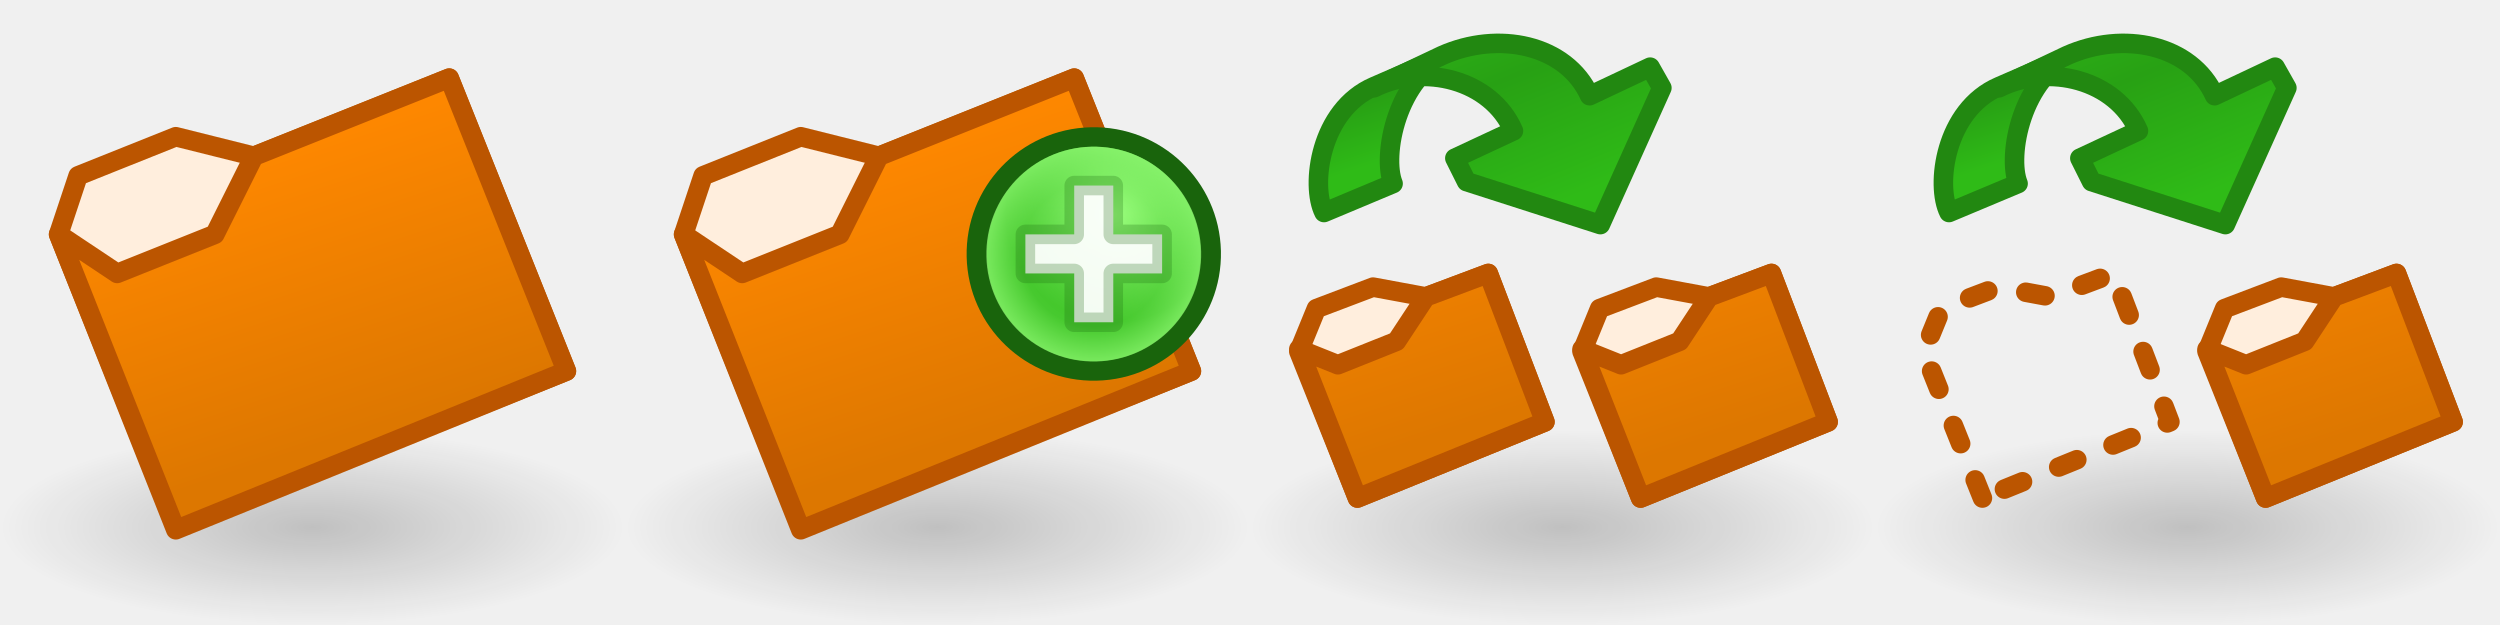
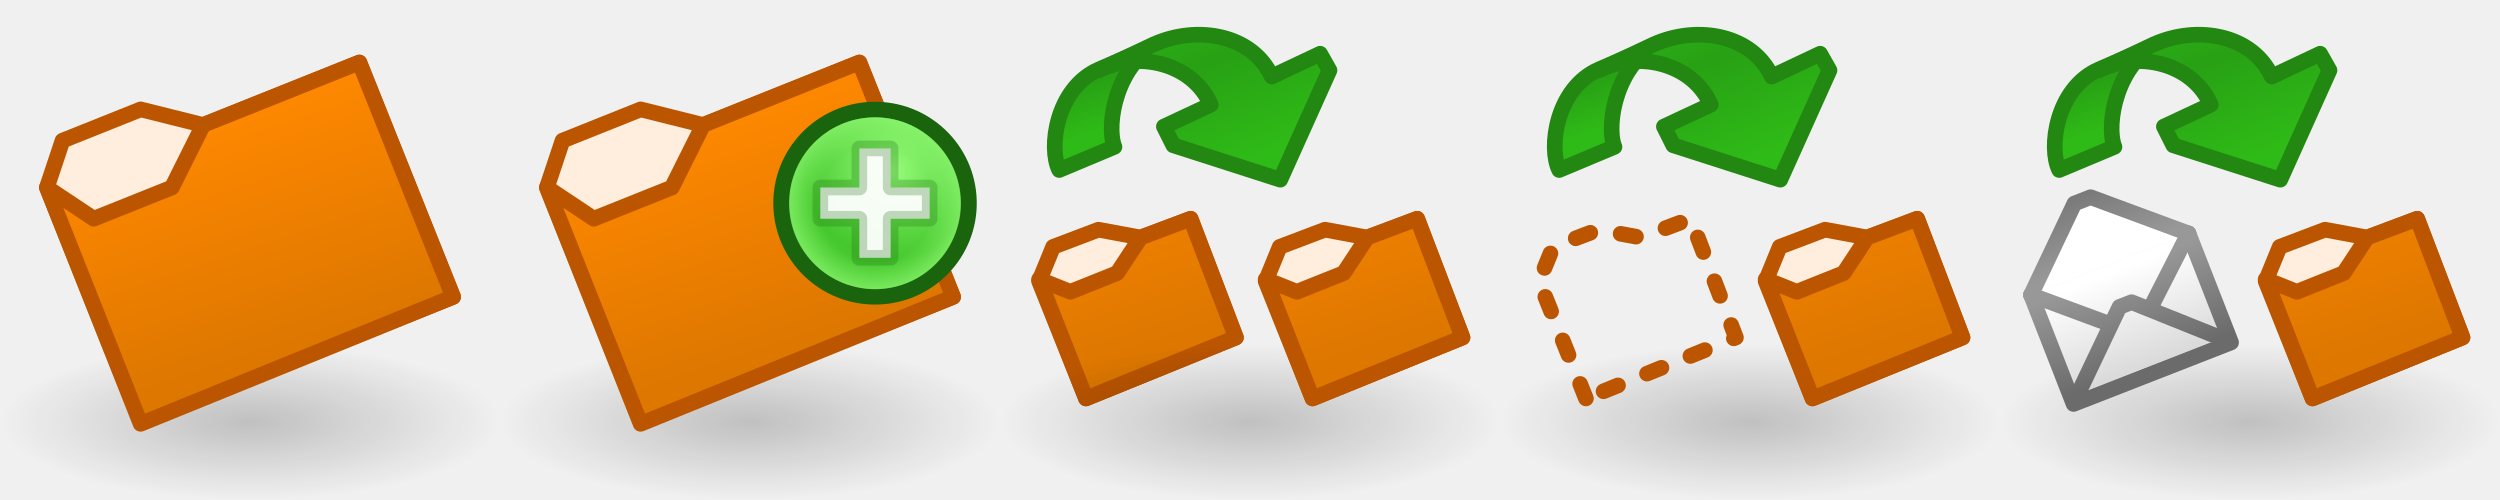
- <svg xmlns="http://www.w3.org/2000/svg" xmlns:xlink="http://www.w3.org/1999/xlink" version="1.1" width="128" height="32" id="svg3769">
+ <svg xmlns="http://www.w3.org/2000/svg" xmlns:xlink="http://www.w3.org/1999/xlink" version="1.1" width="160" height="32" id="svg3769">
  <defs id="defs3771">
-     <linearGradient id="linearGradient3592-9">
-       <stop id="stop3594-6" style="stop-color:#000000;stop-opacity:0.2" offset="0" />
-       <stop id="stop3596-3" style="stop-color:#000000;stop-opacity:0" offset="1" />
-     </linearGradient>
    <linearGradient id="linearGradient3604">
      <stop id="stop3606-2" style="stop-color:#ff8800;stop-opacity:1" offset="0" />
      <stop id="stop3608" style="stop-color:#dd7700;stop-opacity:1" offset="1" />
    </linearGradient>
    <radialGradient cx="2873.21" cy="11.074" r="6.25" fx="2873.21" fy="11.074" id="radialGradient4832" xlink:href="#linearGradient5195-0" gradientUnits="userSpaceOnUse" gradientTransform="matrix(0.8447221,-1.3923892e-6,1.3343892e-6,0.8814524,446.1461,1.239711)" />
    <linearGradient id="linearGradient5195-0">
      <stop id="stop5197-6" style="stop-color:#9bff7e;stop-opacity:1" offset="0" />
      <stop id="stop5199-2-2" style="stop-color:#2fba18;stop-opacity:1" offset="1" />
    </linearGradient>
    <radialGradient cx="2889" cy="5.5" r="5.5" fx="2889" fy="5.5" id="radialGradient4834" xlink:href="#linearGradient4073" gradientUnits="userSpaceOnUse" />
    <linearGradient id="linearGradient4073">
      <stop id="stop4075" style="stop-color:#9bff7e;stop-opacity:0" offset="0" />
      <stop id="stop4081" style="stop-color:#9bff7e;stop-opacity:0.224" offset="0.676" />
      <stop id="stop4077" style="stop-color:#9bff7e;stop-opacity:0.677" offset="1" />
    </linearGradient>
-     <radialGradient cx="16" cy="27" r="16" fx="16" fy="27" id="radialGradient11649" xlink:href="#linearGradient3592-9-0" gradientUnits="userSpaceOnUse" gradientTransform="matrix(1,0,0,0.3125,1088,1038.925)" />
-     <linearGradient id="linearGradient3592-9-0">
-       <stop id="stop3594-6-2" style="stop-color:#000000;stop-opacity:0.2" offset="0" />
-       <stop id="stop3596-3-2" style="stop-color:#000000;stop-opacity:0" offset="1" />
-     </linearGradient>
-     <linearGradient x1="8" y1="23" x2="10" y2="28" id="linearGradient5125" xlink:href="#linearGradient5066-6" gradientUnits="userSpaceOnUse" gradientTransform="translate(1090,1020.362)" />
-     <linearGradient id="linearGradient5066-6">
-       <stop id="stop5068-8" style="stop-color:#229922;stop-opacity:1" offset="0" />
-       <stop id="stop5070-7" style="stop-color:#117711;stop-opacity:1" offset="1" />
-     </linearGradient>
-     <linearGradient x1="29" y1="2" x2="34" y2="17" id="linearGradient5122" xlink:href="#linearGradient3604" gradientUnits="userSpaceOnUse" gradientTransform="translate(1086,1019.237)" />
-     <linearGradient id="linearGradient4218-8">
-       <stop id="stop4220-1" style="stop-color:#229922;stop-opacity:1" offset="0" />
-       <stop id="stop4222-9" style="stop-color:#22bb22;stop-opacity:1" offset="1" />
-     </linearGradient>
-     <linearGradient x1="30" y1="20" x2="22" y2="0" id="linearGradient3937" xlink:href="#linearGradient4218-8" gradientUnits="userSpaceOnUse" gradientTransform="translate(1090,1020.362)" />
-     <linearGradient x1="29" y1="1018.362" x2="37" y2="1038.362" id="linearGradient3939" xlink:href="#linearGradient5066-6" gradientUnits="userSpaceOnUse" gradientTransform="translate(1088,0)" />
    <linearGradient id="linearGradient3592">
      <stop id="stop3594" style="stop-color:#000000;stop-opacity:0.2" offset="0" />
      <stop id="stop3596" style="stop-color:#000000;stop-opacity:0" offset="1" />
    </linearGradient>
    <linearGradient id="linearGradient6008">
      <stop id="stop6010" style="stop-color:#2fba18;stop-opacity:1" offset="0" />
      <stop id="stop6120" style="stop-color:#28a114;stop-opacity:1" offset="0.5" />
      <stop id="stop6012" style="stop-color:#2fbb17;stop-opacity:1" offset="1" />
    </linearGradient>
-     <radialGradient cx="16" cy="27" r="16" fx="16" fy="27" id="radialGradient4982" xlink:href="#linearGradient3592" gradientUnits="userSpaceOnUse" gradientTransform="matrix(1,0,0,0.3125,1856,1038.925)" />
-     <radialGradient cx="16" cy="27" r="16" fx="16" fy="27" id="radialGradient4990" xlink:href="#linearGradient3592" gradientUnits="userSpaceOnUse" gradientTransform="matrix(1,0,0,0.3125,1888,1038.925)" />
-     <radialGradient cx="16" cy="27" r="16" fx="16" fy="27" id="radialGradient3065" xlink:href="#linearGradient3592-9" gradientUnits="userSpaceOnUse" gradientTransform="matrix(1,0,0,0.3125,831.9998,1038.925)" />
-     <linearGradient x1="29" y1="2" x2="34" y2="17" id="linearGradient3067" xlink:href="#linearGradient3604" gradientUnits="userSpaceOnUse" gradientTransform="translate(832,1052.362)" />
-     <linearGradient x1="29" y1="2" x2="34" y2="17" id="linearGradient3069" xlink:href="#linearGradient3604" gradientUnits="userSpaceOnUse" gradientTransform="translate(1565,1017.237)" />
-     <linearGradient x1="1501" y1="5" x2="1503" y2="11" id="linearGradient3071" xlink:href="#linearGradient6008" gradientUnits="userSpaceOnUse" gradientTransform="translate(1.1345935e-4,1020.562)" />
-     <linearGradient x1="1498.807" y1="4.216" x2="1504" y2="17" id="linearGradient3073" xlink:href="#linearGradient6008" gradientUnits="userSpaceOnUse" gradientTransform="translate(-3.2806452e-6,1020.562)" />
+     <linearGradient x1="29" y1="2" x2="34" y2="17" id="linearGradient9064" xlink:href="#linearGradient3604" gradientUnits="userSpaceOnUse" gradientTransform="translate(832,1052.362)" />
+     <linearGradient x1="2282.939" y1="57" x2="2282.939" y2="41.783" id="linearGradient8641" xlink:href="#linearGradient3795" gradientUnits="userSpaceOnUse" gradientTransform="matrix(0.7557406,0,0,0.7557406,666.1902,1036.285)" />
+     <linearGradient id="linearGradient3795">
+       <stop id="stop3797" style="stop-color:#dadada;stop-opacity:1" offset="0" />
+       <stop id="stop3799" style="stop-color:#ffffff;stop-opacity:1" offset="1" />
+     </linearGradient>
+     <linearGradient x1="2281.616" y1="41.783" x2="2281.616" y2="57" id="linearGradient8643" xlink:href="#linearGradient3633-25" gradientUnits="userSpaceOnUse" gradientTransform="matrix(0.7557406,0,0,0.7557406,666.1902,1036.285)" />
+     <linearGradient id="linearGradient3633-25">
+       <stop id="stop3635-50" style="stop-color:#989898;stop-opacity:1" offset="0" />
+       <stop id="stop3637-9" style="stop-color:#6b6b6b;stop-opacity:1" offset="1" />
+     </linearGradient>
+     <linearGradient x1="2254.116" y1="43.283" x2="2254.116" y2="58.5" id="linearGradient8645" xlink:href="#linearGradient3633-25" gradientUnits="userSpaceOnUse" gradientTransform="matrix(0.7557406,0,0,0.7557406,686.9731,1035.151)" />
+     <linearGradient x1="2254.116" y1="58.5" x2="2254.116" y2="43.283" id="linearGradient8647" xlink:href="#linearGradient3795" gradientUnits="userSpaceOnUse" gradientTransform="matrix(0.7557406,0,0,0.7557406,686.9731,1035.151)" />
+     <linearGradient x1="2255.439" y1="43.283" x2="2255.439" y2="58.5" id="linearGradient8649" xlink:href="#linearGradient3633-25" gradientUnits="userSpaceOnUse" gradientTransform="matrix(0.7557406,0,0,0.7557406,686.9731,1035.151)" />
+     <linearGradient x1="2254.116" y1="43.283" x2="2254.116" y2="58.5" id="linearGradient8651" xlink:href="#linearGradient3633-25" gradientUnits="userSpaceOnUse" gradientTransform="matrix(0.7557406,0,0,-0.7557406,686.9731,1098.573)" />
+     <linearGradient x1="1501" y1="5" x2="1503" y2="11" id="linearGradient9721" xlink:href="#linearGradient6008" gradientUnits="userSpaceOnUse" gradientTransform="translate(1.1345935e-4,1020.562)" />
+     <linearGradient x1="1498.807" y1="4.216" x2="1504" y2="17" id="linearGradient9723" xlink:href="#linearGradient6008" gradientUnits="userSpaceOnUse" gradientTransform="translate(-3.2806452e-6,1020.562)" />
+     <linearGradient x1="29" y1="2" x2="34" y2="17" id="linearGradient9725" xlink:href="#linearGradient3604" gradientUnits="userSpaceOnUse" gradientTransform="translate(1565,1017.237)" />
+     <radialGradient cx="16" cy="27" r="16" fx="16" fy="27" id="radialGradient9736" xlink:href="#linearGradient3592" gradientUnits="userSpaceOnUse" gradientTransform="matrix(1,0,0,0.3125,64,1038.925)" />
+     <radialGradient cx="16" cy="27" r="16" fx="16" fy="27" id="radialGradient9749" xlink:href="#linearGradient3592" gradientUnits="userSpaceOnUse" gradientTransform="matrix(1,0,0,0.3125,831.9998,1038.925)" />
  </defs>
  <g transform="translate(0,-1020.362)" id="layer1">
    <g transform="translate(-832,1.7382813e-5)" id="g4341">
-       <rect width="32" height="10" x="832" y="1042.362" id="use4318" style="fill:url(#radialGradient3065);fill-opacity:1;fill-rule:evenodd;stroke:none" />
+       <rect width="32" height="10" x="832" y="1042.362" id="use4318" style="fill:url(#radialGradient9749);fill-opacity:1;fill-rule:evenodd;stroke:none" />
      <g transform="translate(0,-32)" id="use4339">
        <path d="m 841,1079.362 -6,-15 1,-3 5,-2 4,1 10,-4 6,15 -20,8 z" id="path11703" style="fill:#ffeedd;fill-opacity:1;stroke:#bb5500;stroke-width:1px;stroke-linecap:butt;stroke-linejoin:round;stroke-opacity:1" />
-         <path d="m 841,1079.487 20,-8.125 -6,-15 -10,4 -2,4 -5,2 -3,-2 6,15.125 z" id="path11705" style="fill:url(#linearGradient3067);fill-opacity:1;stroke:#bb5500;stroke-width:1px;stroke-linecap:butt;stroke-linejoin:round;stroke-opacity:1" />
+         <path d="m 841,1079.487 20,-8.125 -6,-15 -10,4 -2,4 -5,2 -3,-2 6,15.125 z" id="path11705" style="fill:url(#linearGradient9064);fill-opacity:1;stroke:#bb5500;stroke-width:1px;stroke-linecap:butt;stroke-linejoin:round;stroke-opacity:1" />
      </g>
    </g>
    <use transform="translate(32,0)" id="use3810" x="0" y="0" width="96" height="32" xlink:href="#g4341" />
    <g transform="translate(-2827.5,19.49995)" id="use5367">
      <path d="m 2877.999,12.878 a 5.75,6 0 1 1 -5e-4,-0.023" transform="matrix(1.041751,0,0,0.9983485,-108.6679,1000.884)" id="path11359" style="fill:url(#radialGradient4832);fill-opacity:1;stroke:#19640c;stroke-width:1;stroke-linecap:round;stroke-linejoin:round;stroke-miterlimit:4;stroke-opacity:1;stroke-dasharray:none" />
      <path d="m 2894.499,5.389 a 5.5,5.5 0 1 1 -5e-4,-0.021" transform="translate(-5.5,1008.362)" id="path11361" style="fill:url(#radialGradient4834);fill-opacity:1;stroke:none" />
      <path d="m 2880,1014.862 0,-2 2.5,0 0,-2.5 2,0 0,2.5 2.5,0 0,2 -2.5,0 0,2.5 -2,0 0,-2.5 z" id="path11363" style="fill:#ffffff;fill-opacity:0.941;stroke:#19640c;stroke-width:1px;stroke-linecap:round;stroke-linejoin:round;stroke-opacity:0.251" />
    </g>
-     <g transform="translate(-1792,1.7382813e-5)" id="g4581">
-       <rect width="32" height="10" x="1856" y="1042.362" id="rect2987-8-7-8-8-9-2-2" style="fill:url(#radialGradient4982);fill-opacity:1;stroke:none" />
-       <g transform="translate(288.8,-0.025)" id="g4779">
-         <g transform="translate(-1.3,1.525)" id="g4733">
-           <path d="m 1574,1044.362 -3,-7.5 0.9,-2.2 2.9,-1.1 2.7,0.5 3.2,-1.2 2.9,7.6 z" id="path2818-5-2" style="fill:#ffeedd;fill-opacity:1;stroke:#bb5500;stroke-width:1px;stroke-linecap:butt;stroke-linejoin:round;stroke-opacity:1" />
-           <path d="m 1574,1044.362 9.6,-3.9 -2.9,-7.599 -3.2,1.2 -1.5,2.275 -3,1.2 -2,-0.8 z" id="path3594-9-5" style="fill:url(#linearGradient3069);fill-opacity:1;stroke:#bb5500;stroke-width:1px;stroke-linecap:butt;stroke-linejoin:round;stroke-opacity:1" />
-         </g>
+     <g transform="translate(-1503.2,-0.02498262)" id="g4779">
+       <g transform="translate(-1.3,1.525)" id="g4733">
+         <path d="m 1574,1044.362 -3,-7.5 0.9,-2.2 2.9,-1.1 2.7,0.5 3.2,-1.2 2.9,7.6 z" id="path2818-5-2" style="fill:#ffeedd;fill-opacity:1;stroke:#bb5500;stroke-width:1px;stroke-linecap:butt;stroke-linejoin:round;stroke-opacity:1" />
+         <path d="m 1574,1044.362 9.6,-3.9 -2.9,-7.599 -3.2,1.2 -1.5,2.275 -3,1.2 -2,-0.8 z" id="path3594-9-5" style="fill:url(#linearGradient9725);fill-opacity:1;stroke:#bb5500;stroke-width:1px;stroke-linecap:butt;stroke-linejoin:round;stroke-opacity:1" />
      </g>
-       <g transform="translate(351.788,-0.3)" id="use4555">
-         <path d="m 1510.563,1025.093 c -2.78,1.201 -3.266,5.063 -2.562,6.45 l 3.537,-1.482 c -0.575,-1.415 0.158,-5.461 2.922,-6.66 z" id="path4733" style="fill:url(#linearGradient3071);fill-opacity:1;stroke:#228811;stroke-width:1;stroke-linecap:round;stroke-linejoin:round;stroke-miterlimit:4;stroke-opacity:1;stroke-dasharray:none;stroke-dashoffset:0" />
-         <path d="m 1517.7,1027.362 -3,1.4 0.6,1.2 6.85,2.2 3.15,-7 -0.6,-1.062 -3.1,1.463 c -1.2,-2.643 -4.696,-3.336 -7.556,-2.058 l -3.481,1.652 c 2.547,-1.271 5.997,-0.426 7.138,2.206 z" id="path4735" style="fill:url(#linearGradient3073);fill-opacity:1;stroke:#228811;stroke-width:1;stroke-linecap:round;stroke-linejoin:round;stroke-miterlimit:4;stroke-opacity:1;stroke-dasharray:none;stroke-dashoffset:0" />
+     </g>
+     <g id="g9738">
+       <rect width="32" height="10" x="64" y="1042.362" id="rect2987-8-7-8-8-9-2-2" style="fill:url(#radialGradient9736);fill-opacity:1;stroke:none" />
+       <g transform="translate(-1440.212,-0.2999826)" id="use4555">
+         <path d="m 1510.563,1025.093 c -2.78,1.201 -3.266,5.063 -2.562,6.45 l 3.537,-1.482 c -0.575,-1.415 0.158,-5.461 2.922,-6.66 z" id="path4733" style="fill:url(#linearGradient9721);fill-opacity:1;stroke:#228811;stroke-width:1;stroke-linecap:round;stroke-linejoin:round;stroke-miterlimit:4;stroke-opacity:1;stroke-dasharray:none;stroke-dashoffset:0" />
+         <path d="m 1517.7,1027.362 -3,1.4 0.6,1.2 6.85,2.2 3.15,-7 -0.6,-1.062 -3.1,1.463 c -1.2,-2.643 -4.696,-3.336 -7.556,-2.058 l -3.481,1.652 c 2.547,-1.271 5.997,-0.426 7.138,2.206 z" id="path4735" style="fill:url(#linearGradient9723);fill-opacity:1;stroke:#228811;stroke-width:1;stroke-linecap:round;stroke-linejoin:round;stroke-miterlimit:4;stroke-opacity:1;stroke-dasharray:none;stroke-dashoffset:0" />
      </g>
      <use transform="translate(14.5,0)" id="use4559" x="0" y="0" width="3008" height="32" xlink:href="#g4779" />
    </g>
-     <g transform="translate(-1792,1.7382813e-5)" id="g4573">
-       <rect width="32" height="10" x="1888" y="1042.362" id="rect4671" style="fill:url(#radialGradient4990);fill-opacity:1;stroke:none" />
-       <g transform="translate(320.8,-0.0249826)" id="g4679">
-         <g transform="translate(-1.3,1.525)" id="g4681">
-           <path d="m 1574,1044.362 -3,-7.5 0.9,-2.2 2.9,-1.1 2.7,0.5 3.2,-1.2 2.9,7.6 z" id="path4683" style="fill:none;stroke:#bb5500;stroke-width:1;stroke-linecap:round;stroke-linejoin:round;stroke-miterlimit:4;stroke-opacity:1;stroke-dasharray:1, 2;stroke-dashoffset:0" />
-         </g>
+     <use transform="translate(32,0)" id="use9745" x="0" y="0" width="160" height="32" xlink:href="#g9738" />
+     <g transform="translate(-1471.2,-0.02496522)" id="g4679">
+       <g transform="translate(-1.3,1.525)" id="g4681">
+         <path d="m 1574,1044.362 -3,-7.5 0.9,-2.2 2.9,-1.1 2.7,0.5 3.2,-1.2 2.9,7.6 z" id="path4683" style="fill:none;stroke:#bb5500;stroke-width:1;stroke-linecap:round;stroke-linejoin:round;stroke-miterlimit:4;stroke-opacity:1;stroke-dasharray:1, 2;stroke-dashoffset:0" />
      </g>
-       <use transform="translate(32,0)" id="use4557" x="0" y="0" width="3008" height="32" xlink:href="#use4555" />
-       <use transform="translate(32,0)" id="use4561" x="0" y="0" width="3008" height="32" xlink:href="#use4559" />
+     </g>
+     <use transform="translate(32,0)" id="use9747" x="0" y="0" width="160" height="32" xlink:href="#use9745" />
+     <g transform="matrix(0.5169113,-0.2019099,0.2019099,0.5169113,-1317.743,969.1176)" id="use3665" style="stroke-width:1.802;stroke-miterlimit:4;stroke-dasharray:none">
+       <path d="m 2403.5,1066.862 0,13.5 -19.5,0 0,-13.5" id="path8633" style="fill:url(#linearGradient8641);fill-opacity:1;stroke:url(#linearGradient8643);stroke-width:1.802;stroke-linecap:round;stroke-linejoin:round;stroke-miterlimit:4;stroke-opacity:1;stroke-dasharray:none" />
+       <path d="m 2384,1066.862 9,8 1.5,0 9,-8" id="path8635" style="fill:none;stroke:url(#linearGradient8645);stroke-width:1.802;stroke-linecap:round;stroke-linejoin:round;stroke-miterlimit:4;stroke-opacity:1;stroke-dasharray:none" />
+       <path d="m 2384.861,1079.502 8.139,-7.64 1.5,0 8.139,7.64" id="path8637" style="fill:url(#linearGradient8647);fill-opacity:1;stroke:url(#linearGradient8649);stroke-width:1.802;stroke-linecap:round;stroke-linejoin:round;stroke-miterlimit:4;stroke-opacity:1;stroke-dasharray:none" />
+       <path d="m 2384,1066.862 8.5,-8 2,0 9,8" id="path8639" style="fill:#ffffff;fill-opacity:1;stroke:url(#linearGradient8651);stroke-width:1.802;stroke-linecap:round;stroke-linejoin:round;stroke-miterlimit:4;stroke-opacity:1;stroke-dasharray:none" />
    </g>
  </g>
</svg>
